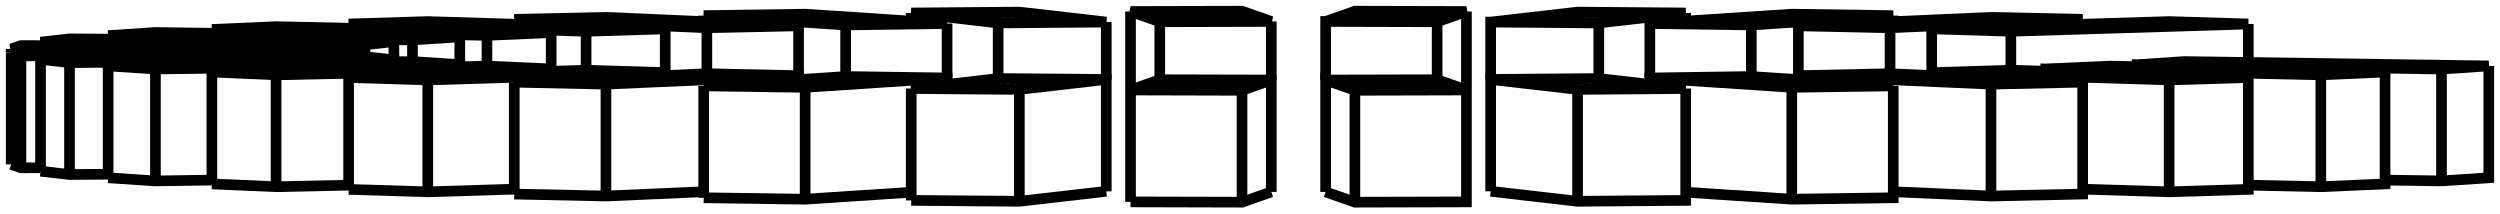
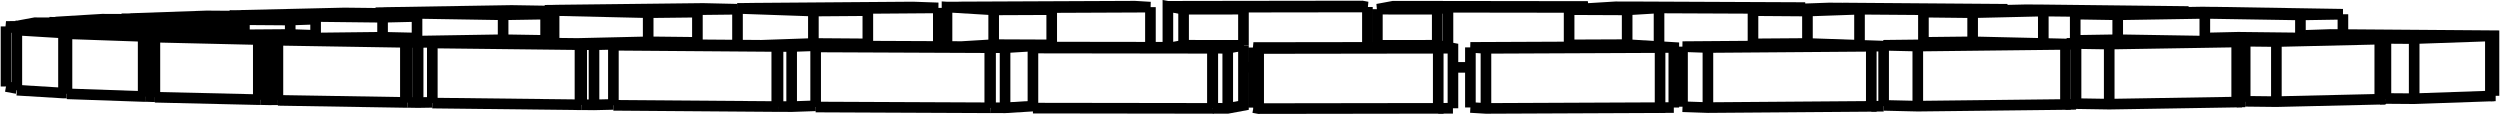
- <svg xmlns="http://www.w3.org/2000/svg" version="1.1" viewBox="-115.998 -9.531 223.337 19.063" fill="none" stroke="black" stroke-width="0.6%" vector-effect="non-scaling-stroke">
-   <path d="M 74.923 -3.573 L 74.923 -3.755 L 102.112 -3.365 L 106.338 -3.643 L 79.149 -4.033 L 74.923 -3.755" />
-   <path d="M 102.112 6.63 L 102.112 -3.365" />
-   <path d="M 97.07 6.558 L 102.112 6.63 L 106.338 6.352 L 106.338 -3.643" />
-   <path d="M 56.569 -2.783 L 56.569 -3.042 L 77.782 -2.39 L 84.853 -2.607 L 63.64 -3.259 L 56.569 -3.042 L 56.569 -6.953 L 63.64 -6.736 L 84.853 -7.388 L 77.782 -7.605 L 56.569 -6.953" />
-   <path d="M 77.782 7.605 L 77.782 -2.39" />
-   <path d="M 70.057 7.368 L 77.782 7.605 L 84.853 7.388 L 84.853 -2.607" />
-   <path d="M 44.658 -2.418 L 44.658 -2.77 L 61.866 -2.015 L 70.057 -2.191 L 52.85 -2.946 L 52.85 -7.049 L 70.057 -7.804 L 61.866 -7.981 L 44.658 -7.225 L 52.85 -7.049" />
-   <path d="M 52.85 -2.946 L 44.658 -2.77 L 44.658 -7.225" />
-   <path d="M 61.866 7.981 L 61.866 -2.015" />
-   <path d="M 53.133 7.597 L 61.866 7.981 L 70.057 7.804 L 70.057 -2.191" />
-   <path d="M -56.569 -2.783 L -56.569 -3.042 L -56.569 -6.953 L -77.782 -7.605 L -84.853 -7.388 L -63.64 -6.736 L -56.569 -6.953" />
-   <path d="M -56.569 -3.042 L -63.64 -3.259 L -63.64 -6.736" />
-   <path d="M -84.853 7.388 L -84.853 -2.607 L -77.782 -2.39 L -56.569 -3.042" />
-   <path d="M -63.64 -3.259 L -84.853 -2.607" />
-   <path d="M -77.782 7.605 L -77.782 -2.39" />
-   <path d="M -84.853 7.388 L -77.782 7.605 L -70.057 7.368" />
-   <path d="M -66.76 -3.163 L -66.76 -3.374 L -72.496 -3.625 L -97.07 -3.097 L -91.335 -2.845 L -66.76 -3.374 L -66.76 -6.622 L -91.335 -7.15 L -97.07 -6.899 L -72.496 -6.37 L -66.76 -6.622" />
-   <path d="M -97.07 6.899 L -97.07 -3.097" />
-   <path d="M -91.335 7.15 L -91.335 -2.845" />
-   <path d="M -97.07 6.899 L -91.335 7.15 L -84.853 7.011" />
-   <path d="M -84.853 -7.011 L -84.853 -7.388" />
-   <path d="M -52.85 -2.946 L -52.85 -7.049 L -44.658 -7.225 L -61.866 -7.981 L -70.057 -7.804 L -52.85 -7.049" />
-   <path d="M -44.658 -2.77 L -44.658 -7.225" />
-   <path d="M -70.057 -7.368 L -70.057 -7.804" />
-   <path d="M 63.64 -3.259 L 63.64 -6.736" />
-   <path d="M 84.853 -3.951 L 84.853 -7.388" />
-   <path d="M 70.057 -7.368 L 70.057 -7.804" />
-   <path d="M 31.391 -2.565 L 31.391 -7.43 L 40.454 -7.3 L 53.133 -8.135 L 44.07 -8.265 L 31.391 -7.43" />
-   <path d="M 40.454 -2.695 L 40.454 -7.3" />
-   <path d="M 53.133 -7.597 L 53.133 -8.135" />
-   <path d="M 17.17 -2.435 L 17.17 -7.56 L 26.829 -7.481 L 34.594 -8.371 L 24.935 -8.451 L 17.17 -7.56" />
-   <path d="M 26.829 -2.514 L 26.829 -7.481" />
-   <path d="M 34.594 -7.641 L 34.594 -8.371" />
-   <path d="M 2.427 -2.382 L 2.427 -7.613 L 12.389 -7.586 L 15.004 -8.505 L 5.042 -8.531 L 2.427 -7.613" />
-   <path d="M 12.389 -2.409 L 12.389 -7.586" />
-   <path d="M 15.004 -1.491 L 15.004 -8.505" />
-   <path d="M -12.389 -2.409 L -12.389 -7.586 L -2.427 -7.613 L -5.042 -8.531 L -15.004 -8.505 L -12.389 -7.586" />
-   <path d="M -2.427 -2.382 L -2.427 -7.613" />
-   <path d="M -15.004 -1.491 L -15.004 -8.505" />
-   <path d="M -26.829 -2.514 L -26.829 -7.481 L -17.17 -7.56 L -24.935 -8.451 L -34.594 -8.371 L -26.829 -7.481" />
-   <path d="M -17.17 -2.435 L -17.17 -7.56" />
-   <path d="M -34.594 -7.641 L -34.594 -8.371" />
-   <path d="M -40.454 -2.695 L -40.454 -7.3 L -31.391 -7.43 L -44.07 -8.265 L -53.133 -8.135 L -40.454 -7.3" />
-   <path d="M -31.391 -2.565 L -31.391 -7.43" />
-   <path d="M -53.133 -7.597 L -53.133 -8.135" />
-   <path d="M -72.496 -3.625 L -72.496 -6.37" />
-   <path d="M -97.07 -6.558 L -97.07 -6.899" />
-   <path d="M -79.149 -4.033 L -79.149 -5.962 L -74.923 -6.241 L -102.112 -6.63 L -106.338 -6.352 L -79.149 -5.962" />
-   <path d="M -74.923 -3.755 L -74.923 -6.241" />
-   <path d="M -106.338 -6.032 L -106.338 -6.352" />
-   <path d="M -83.398 -4.47 L -83.398 -5.525 L -80.81 -5.822 L -109.787 -6.061 L -112.376 -5.764 L -83.398 -5.525" />
-   <path d="M -80.81 -4.173 L -80.81 -5.822" />
-   <path d="M -112.376 -5.454 L -112.376 -5.764" />
-   <path d="M -85.112 -4.923 L -85.112 -5.072 L -84.241 -5.378 L -114.127 -5.459 L -114.998 -5.153 L -85.112 -5.072" />
-   <path d="M -84.241 -4.617 L -84.241 -5.378" />
-   <path d="M -114.998 -4.843 L -114.998 -5.153" />
-   <path d="M -84.241 -4.463 L -84.241 -4.617 L -85.112 -4.923 L -114.998 -4.843 L -114.127 -4.537 L -84.241 -4.617" />
-   <path d="M -114.998 5.153 L -114.998 -4.843" />
-   <path d="M -114.127 5.459 L -114.127 -4.537" />
-   <path d="M -114.998 5.153 L -114.127 5.459 L -112.376 5.454" />
-   <path d="M -80.81 -4.009 L -80.81 -4.173 L -83.398 -4.47 L -112.376 -4.231 L -109.787 -3.935 L -80.81 -4.173" />
-   <path d="M -112.376 5.764 L -112.376 -4.231" />
-   <path d="M -109.787 6.061 L -109.787 -3.935" />
-   <path d="M -112.376 5.764 L -109.787 6.061 L -106.338 6.032" />
-   <path d="M -74.923 -3.573 L -74.923 -3.755 L -79.149 -4.033 L -106.338 -3.643 L -102.112 -3.365 L -74.923 -3.755" />
-   <path d="M -106.338 6.352 L -106.338 -3.643" />
-   <path d="M -102.112 6.63 L -102.112 -3.365" />
-   <path d="M -106.338 6.352 L -102.112 6.63 L -97.07 6.558" />
-   <path d="M -44.658 -2.418 L -44.658 -2.77 L -52.85 -2.946 L -70.057 -2.191 L -61.866 -2.015 L -44.658 -2.77" />
-   <path d="M -70.057 7.804 L -70.057 -2.191" />
-   <path d="M -61.866 7.981 L -61.866 -2.015" />
-   <path d="M -70.057 7.804 L -61.866 7.981 L -53.133 7.597" />
-   <path d="M -31.391 -1.991 L -31.391 -2.565 L -40.454 -2.695 L -53.133 -1.86 L -44.07 -1.73 L -31.391 -2.565" />
-   <path d="M -53.133 8.135 L -53.133 -1.86" />
-   <path d="M -44.07 8.265 L -44.07 -1.73" />
-   <path d="M -53.133 8.135 L -44.07 8.265 L -34.594 7.641" />
-   <path d="M -17.17 7.56 L -17.17 -2.435 L -26.829 -2.514 L -34.594 -1.624 L -24.935 -1.544 L -17.17 -2.435" />
-   <path d="M -34.594 8.371 L -34.594 -1.624" />
-   <path d="M -24.935 8.451 L -24.935 -1.544" />
-   <path d="M -34.594 8.371 L -24.935 8.451 L -17.17 7.56" />
-   <path d="M -2.427 7.613 L -2.427 -2.382 L -12.389 -2.409 L -15.004 -1.491 L -5.042 -1.464 L -2.427 -2.382" />
-   <path d="M -15.004 8.505 L -15.004 -1.491" />
-   <path d="M -5.042 8.531 L -5.042 -1.464" />
-   <path d="M -15.004 8.505 L -5.042 8.531 L -2.427 7.613" />
-   <path d="M 2.427 7.613 L 2.427 -2.382 L 5.042 -1.464 L 15.004 -1.491 L 12.389 -2.409 L 2.427 -2.382" />
-   <path d="M 5.042 8.531 L 5.042 -1.464" />
-   <path d="M 2.427 7.613 L 5.042 8.531 L 15.004 8.505 L 15.004 -1.491" />
-   <path d="M 17.17 7.56 L 17.17 -2.435 L 24.935 -1.544 L 34.594 -1.624 L 26.829 -2.514 L 17.17 -2.435" />
-   <path d="M 24.935 8.451 L 24.935 -1.544" />
-   <path d="M 17.17 7.56 L 24.935 8.451 L 34.594 8.371 L 34.594 -1.624" />
-   <path d="M 31.391 -1.991 L 31.391 -2.565 L 44.07 -1.73 L 53.133 -1.86 L 40.454 -2.695 L 31.391 -2.565" />
-   <path d="M 44.07 8.265 L 44.07 -1.73" />
-   <path d="M 34.594 7.641 L 44.07 8.265 L 53.133 8.135 L 53.133 -1.86" />
-   <path d="M 66.76 -3.163 L 66.76 -3.374 L 91.335 -2.845 L 97.07 -3.097 L 72.496 -3.625 L 66.76 -3.374" />
-   <path d="M 91.335 7.15 L 91.335 -2.845" />
-   <path d="M 84.853 7.011 L 91.335 7.15 L 97.07 6.899 L 97.07 -3.097" />
+ <svg xmlns="http://www.w3.org/2000/svg" version="1.1" viewBox="-218.077 -9.536 416.046 19.071" fill="none" stroke="black" stroke-width="0.6%" vector-effect="non-scaling-stroke">
+   <path d="M 196.969 6.406 L 196.969 -3.593 L 169.78 -3.799 L 165.554 -3.652 L 184.133 -3.511 L 174.624 -3.179 L 183.687 -3.11 L 196.366 -3.553 L 195.913 -3.556 L 196.969 -3.593" />
+   <path d="M 196.366 6.427 L 196.969 6.406" />
+   <path d="M 165.554 -3.21 L 165.554 -3.652" />
+   <path d="M 174.624 -3.107 L 174.624 -3.179" />
+   <path d="M 183.687 6.889 L 183.687 -3.11" />
+   <path d="M 178.986 6.853 L 183.687 6.889 L 196.366 6.446 L 196.366 -3.553" />
+   <path d="M 178.986 6.942 L 178.986 -3.057 L 154.411 -3.337 L 148.675 -3.204 L 165.468 -3.012 L 152.562 -2.712 L 160.754 -2.619 L 177.961 -3.019 L 177.552 -3.024 L 178.986 -3.057" />
+   <path d="M 177.961 6.965 L 178.986 6.942" />
+   <path d="M 148.675 -2.693 L 148.675 -3.204" />
+   <path d="M 152.562 -2.629 L 152.562 -2.712" />
+   <path d="M 160.754 7.38 L 160.754 -2.619" />
+   <path d="M 155.563 7.321 L 160.754 7.38 L 177.961 6.98 L 177.961 -3.019" />
+   <path d="M 155.563 7.418 L 155.563 -2.58 L 134.35 -2.926 L 127.279 -2.811 L 141.775 -2.575 L 125.865 -2.315 L 132.936 -2.2 L 154.149 -2.546 L 153.796 -2.552 L 155.563 -2.58" />
+   <path d="M 154.149 7.441 L 155.563 7.418" />
+   <path d="M 127.279 -2.338 L 127.279 -2.811 L 127.279 -7.188 L 134.35 -7.073 L 148.846 -7.309 L 164.756 -7.05 L 171.827 -7.165 L 150.614 -7.511 L 150.26 -7.505 L 148.492 -7.534 L 127.279 -7.188" />
+   <path d="M 125.865 -2.213 L 125.865 -2.315" />
+   <path d="M 132.936 7.798 L 132.936 -2.2" />
+   <path d="M 127.415 7.709 L 132.936 7.798 L 154.149 7.453 L 154.149 -2.546" />
+   <path d="M -88.597 8.191 L -88.597 -1.808 L -86.331 -1.791 L -73.653 -2.234 L -82.716 -2.302 L -91.38 -2 L -111.772 -2.155 L -115.998 -2.007 L -88.808 -1.8 L -88.597 -1.808" />
+   <path d="M -86.331 8.208 L -86.331 -1.791" />
+   <path d="M -88.597 8.191 L -86.331 8.208 L -82.338 8.069" />
+   <path d="M -73.653 -1.855 L -73.653 -2.234 L -73.653 -7.765 L -82.317 -8.068 L -61.925 -8.223 L -66.151 -8.37 L -93.34 -8.164 L -93.129 -8.156 L -95.394 -8.139 L -82.716 -7.696 L -73.653 -7.765" />
+   <path d="M -115.998 7.992 L -115.998 -2.007" />
+   <path d="M -88.808 8.198 L -88.808 -1.8" />
+   <path d="M -115.998 7.992 L -88.808 8.198 L -88.597 8.191" />
+   <path d="M -121.271 7.892 L -121.271 -2.107 L -119.223 -2.084 L -102.016 -2.484 L -110.207 -2.577 L -121.966 -2.304 L -140.397 -2.514 L -146.132 -2.381 L -121.558 -2.1 L -121.271 -2.107" />
+   <path d="M -119.223 7.915 L -119.223 -2.084" />
+   <path d="M -121.271 7.892 L -119.223 7.915 L -115.998 7.84" />
+   <path d="M -102.016 -2.081 L -102.016 -2.484 L -102.016 -7.515 L -113.774 -7.788 L -95.343 -7.999 L -101.079 -8.132 L -125.654 -7.852 L -125.367 -7.845 L -127.415 -7.822 L -110.207 -7.421 L -102.016 -7.515" />
+   <path d="M -146.132 7.618 L -146.132 -2.381" />
+   <path d="M -121.558 7.898 L -121.558 -2.1" />
+   <path d="M -146.132 7.618 L -121.558 7.898 L -121.271 7.892" />
+   <path d="M -150.26 7.505 L -150.26 -2.494 L -148.492 -2.465 L -127.279 -2.811 L -127.279 -7.188 L -141.775 -7.424 L -125.865 -7.683 L -132.936 -7.798 L -154.149 -7.453 L -153.796 -7.447 L -155.563 -7.418 L -134.35 -7.073 L -127.279 -7.188" />
+   <path d="M -148.492 7.534 L -148.492 -2.465" />
+   <path d="M -150.26 7.505 L -148.492 7.534 L -146.132 7.495" />
+   <path d="M -127.279 -2.364 L -127.279 -2.811 L -134.35 -2.926 L -134.35 -7.073" />
+   <path d="M -134.35 -2.926 L -148.846 -2.69 L -164.756 -2.949 L -171.827 -2.834 L -150.614 -2.488 L -150.26 -2.494" />
+   <path d="M -171.827 7.165 L -171.827 -2.834" />
+   <path d="M -150.614 7.511 L -150.614 -2.488" />
+   <path d="M -171.827 7.165 L -150.614 7.511 L -150.26 7.505" />
+   <path d="M -196.969 -6.323 L -196.969 -6.406 L -169.78 -6.199 L -165.554 -6.347 L -184.133 -6.488 L -174.624 -6.82 L -183.687 -6.889 L -196.366 -6.446 L -195.913 -6.443 L -196.969 -6.406" />
+   <path d="M -169.78 -3.799 L -169.78 -6.199" />
+   <path d="M -165.554 -3.652 L -165.554 -6.347" />
+   <path d="M -174.624 -6.416 L -174.624 -6.82" />
+   <path d="M -196.366 -6.427 L -196.366 -6.446" />
+   <path d="M -178.986 -6.853 L -178.986 -6.942 L -154.411 -6.661 L -148.675 -6.795 L -165.468 -6.986 L -152.562 -7.286 L -160.754 -7.38 L -177.961 -6.98 L -177.552 -6.975 L -178.986 -6.942" />
+   <path d="M -154.411 -3.337 L -154.411 -6.661" />
+   <path d="M -148.675 -3.204 L -148.675 -6.795" />
+   <path d="M -152.562 -6.839 L -152.562 -7.286" />
+   <path d="M -177.961 -6.965 L -177.961 -6.98" />
+   <path d="M -155.563 -7.321 L -155.563 -7.418" />
+   <path d="M -125.865 -2.348 L -125.865 -7.683" />
+   <path d="M -154.149 -7.441 L -154.149 -7.453" />
+   <path d="M 88.597 -8.191 L 86.331 -8.208 L 73.653 -7.765 L 82.716 -7.696 L 91.38 -7.999 L 111.772 -7.844 L 115.998 -7.992 L 88.808 -8.198 L 88.597 -8.191 Z" />
+   <path d="M 73.653 -2.234 L 73.653 -7.765" />
+   <path d="M 82.716 -2.302 L 82.716 -7.696" />
+   <path d="M 91.38 -2 L 91.38 -7.999" />
+   <path d="M 111.772 -7.742 L 111.772 -7.844" />
+   <path d="M 115.998 -7.84 L 115.998 -7.992" />
+   <path d="M 134.35 -2.926 L 134.35 -7.073" />
+   <path d="M 148.846 -3.208 L 148.846 -7.309" />
+   <path d="M 164.756 -3.219 L 164.756 -7.05" />
+   <path d="M 171.827 -3.784 L 171.827 -7.165" />
+   <path d="M 121.271 -7.892 L 119.223 -7.915 L 102.016 -7.515 L 110.207 -7.421 L 121.966 -7.695 L 140.397 -7.485 L 146.132 -7.618 L 121.558 -7.898 L 121.271 -7.892 Z" />
+   <path d="M 102.016 -2.484 L 102.016 -7.515" />
+   <path d="M 110.207 -2.577 L 110.207 -7.421" />
+   <path d="M 121.966 -2.304 L 121.966 -7.695" />
+   <path d="M 140.397 -7.402 L 140.397 -7.485" />
+   <path d="M 146.132 -7.495 L 146.132 -7.618" />
+   <path d="M 53.231 -8.393 L 50.816 -8.404 L 43.052 -7.931 L 52.711 -7.889 L 58.017 -8.212 L 79.75 -8.117 L 82.338 -8.274 L 53.361 -8.401 L 53.231 -8.393 Z" />
+   <path d="M 43.052 -2.067 L 43.052 -7.931" />
+   <path d="M 52.711 -2.109 L 52.711 -7.889" />
+   <path d="M 58.017 -1.787 L 58.017 -8.212" />
+   <path d="M 79.75 -7.978 L 79.75 -8.117" />
+   <path d="M 60.476 1.798 L 61.925 1.804" />
+   <path d="M 82.338 -8.069 L 82.338 -8.274" />
+   <path d="M 16.248 -8.492 L 13.758 -8.496 L 11.143 -8.009 L 21.105 -7.995 L 22.891 -8.327 L 45.306 -8.295 L 46.177 -8.458 L 16.292 -8.5 L 16.248 -8.492 Z" />
+   <path d="M 11.143 -1.99 L 11.143 -8.009" />
+   <path d="M 21.105 -2.004 L 21.105 -7.995" />
+   <path d="M 22.891 -1.671 L 22.891 -8.327" />
+   <path d="M 45.306 -8.069 L 45.306 -8.295" />
+   <path d="M 23.719 1.673 L 26.624 1.677" />
+   <path d="M 46.177 -8.121 L 46.177 -8.458" />
+   <path d="M -23.719 -1.673 L -23.719 -8.481 L -21.105 -7.995 L -11.143 -8.009 L -12.93 -8.341 L 9.485 -8.373 L 8.613 -8.536 L -21.273 -8.493 L -21.229 -8.485 L -23.719 -8.481" />
+   <path d="M -21.105 -2.004 L -21.105 -7.995" />
+   <path d="M -11.143 -1.99 L -11.143 -8.009" />
+   <path d="M 9.485 -1.652 L 9.485 -8.373" />
+   <path d="M -11.143 1.655 L -9.485 1.652" />
+   <path d="M -21.273 -8.485 L -21.273 -8.493" />
+   <path d="M -60.476 -1.798 L -60.476 -8.361 L -52.711 -7.889 L -43.052 -7.931 L -48.358 -8.254 L -26.624 -8.349 L -29.213 -8.506 L -58.19 -8.38 L -58.061 -8.372 L -60.476 -8.361" />
+   <path d="M -52.711 -2.109 L -52.711 -7.889" />
+   <path d="M -43.052 -2.067 L -43.052 -7.931" />
+   <path d="M -26.624 -1.677 L -26.624 -8.349" />
+   <path d="M -58.19 -8.371 L -58.19 -8.38" />
+   <path d="M -95.394 -8 L -95.394 -8.139" />
+   <path d="M -82.716 -2.302 L -82.716 -7.696" />
+   <path d="M -61.925 -1.804 L -61.925 -8.223" />
+   <path d="M -93.34 -8.155 L -93.34 -8.164" />
+   <path d="M -127.415 -7.709 L -127.415 -7.822" />
+   <path d="M -110.207 -2.577 L -110.207 -7.421" />
+   <path d="M -95.343 -2.03 L -95.343 -7.999" />
+   <path d="M -125.654 -7.842 L -125.654 -7.852" />
+   <path d="M -208.968 -5.747 L -208.968 -5.827 L -179.99 -5.701 L -177.402 -5.858 L -197.204 -5.944 L -191.38 -6.299 L -201.039 -6.341 L -208.804 -5.869 L -208.321 -5.867 L -208.968 -5.827" />
+   <path d="M -179.99 -4.298 L -179.99 -5.701" />
+   <path d="M -177.402 -4.141 L -177.402 -5.858" />
+   <path d="M -191.38 -5.919 L -191.38 -6.299" />
+   <path d="M -208.804 -5.837 L -208.804 -5.869" />
+   <path d="M -214.618 -5.143 L -214.618 -5.223 L -184.732 -5.181 L -183.86 -5.343 L -204.282 -5.372 L -202.321 -5.737 L -212.283 -5.752 L -214.898 -5.265 L -214.4 -5.264 L -214.618 -5.223" />
+   <path d="M -184.732 -4.818 L -184.732 -5.181" />
+   <path d="M -183.86 -4.656 L -183.86 -5.343" />
+   <path d="M -202.321 -5.369 L -202.321 -5.737" />
+   <path d="M -214.898 -5.143 L -214.898 -5.265" />
+   <path d="M -213.964 -4.529 L -213.964 -4.654 L -213.746 -4.613 L -183.86 -4.656 L -184.732 -4.818 L -205.154 -4.789 L -207.115 -5.154 L -217.077 -5.14 L -214.462 -4.653 L -213.964 -4.654" />
+   <path d="M -213.746 -4.53 L -213.746 -4.613" />
+   <path d="M -183.86 -4.281 L -183.86 -4.656" />
+   <path d="M -217.077 4.859 L -217.077 -5.14" />
+   <path d="M -214.462 -4.527 L -214.462 -4.653" />
+   <path d="M -217.077 4.859 L -215.275 5.195" />
+   <path d="M -207.027 5.945 L -207.027 -4.053 L -206.38 -4.014 L -177.402 -4.141 L -179.99 -4.298 L -199.792 -4.212 L -205.615 -4.566 L -215.275 -4.523 L -207.51 -4.051 L -207.027 -4.053" />
+   <path d="M -206.38 -3.926 L -206.38 -4.014" />
+   <path d="M -207.027 5.945 L -206.931 5.951" />
+   <path d="M -177.402 -3.742 L -177.402 -4.141" />
+   <path d="M -215.275 5.475 L -215.275 -4.523" />
+   <path d="M -207.51 5.947 L -207.51 -4.051" />
+   <path d="M -215.275 5.475 L -207.51 5.947 L -207.027 5.945" />
+   <path d="M -193.8 6.516 L -193.8 -3.482 L -192.743 -3.445 L -165.554 -3.652 L -169.78 -3.799 L -188.359 -3.658 L -197.868 -3.991 L -206.931 -3.922 L -194.253 -3.479 L -193.8 -3.482" />
+   <path d="M -192.743 6.553 L -192.743 -3.445" />
+   <path d="M -193.8 6.516 L -192.743 6.553 L -192.301 6.55" />
+   <path d="M -165.554 -3.21 L -165.554 -3.652" />
+   <path d="M -206.931 6.077 L -206.931 -3.922" />
+   <path d="M -194.253 6.52 L -194.253 -3.479" />
+   <path d="M -206.931 6.077 L -194.253 6.52 L -193.8 6.516" />
+   <path d="M -174.684 7.042 L -174.684 -2.957 L -173.25 -2.924 L -148.675 -3.204 L -154.411 -3.337 L -171.204 -3.146 L -184.109 -3.446 L -192.301 -3.353 L -175.093 -2.952 L -174.684 -2.957" />
+   <path d="M -173.25 7.075 L -173.25 -2.924" />
+   <path d="M -174.684 7.042 L -173.25 7.075 L -171.827 7.059" />
+   <path d="M -148.675 -2.693 L -148.675 -3.204" />
+   <path d="M -192.301 6.646 L -192.301 -3.353" />
+   <path d="M -175.093 7.046 L -175.093 -2.952" />
+   <path d="M -192.301 6.646 L -175.093 7.046 L -174.684 7.042" />
+   <path d="M -53.231 8.393 L -53.231 -1.606 L -50.816 -1.595 L -43.052 -2.067 L -52.711 -2.109 L -58.017 -1.787 L -79.75 -1.882 L -82.338 -1.724 L -53.361 -1.598 L -53.231 -1.606" />
+   <path d="M -50.816 8.404 L -50.816 -1.595" />
+   <path d="M -53.231 8.393 L -50.816 8.404 L -46.177 8.121" />
+   <path d="M -43.052 -1.7 L -43.052 -2.067" />
+   <path d="M -82.338 8.274 L -82.338 -1.724" />
+   <path d="M -53.361 8.401 L -53.361 -1.598" />
+   <path d="M -82.338 8.274 L -53.361 8.401 L -53.231 8.393" />
+   <path d="M -16.248 8.492 L -16.248 -1.507 L -13.758 -1.503 L -11.143 -1.99 L -21.105 -2.004 L -22.891 -1.671 L -45.306 -1.703 L -46.177 -1.541 L -16.292 -1.499 L -16.248 -1.507" />
+   <path d="M -13.758 8.496 L -13.758 -1.503" />
+   <path d="M -16.248 8.492 L -13.758 8.496 L -11.143 8.009 L -11.143 -1.99" />
+   <path d="M -46.177 8.458 L -46.177 -1.541" />
+   <path d="M -16.292 8.5 L -16.292 -1.499" />
+   <path d="M -46.177 8.458 L -16.292 8.5 L -16.248 8.492" />
+   <path d="M 23.719 8.481 L 23.719 -1.517 L 21.105 -2.004 L 11.143 -1.99 L 12.93 -1.657 L -9.485 -1.625 L -8.613 -1.463 L 21.273 -1.506 L 21.229 -1.514 L 23.719 -1.517" />
+   <path d="M 21.273 8.485 L 23.719 8.481" />
+   <path d="M 11.143 -1.655 L 11.143 -1.99" />
+   <path d="M -9.485 8.373 L -9.485 -1.625" />
+   <path d="M -8.613 8.536 L -8.613 -1.463" />
+   <path d="M -9.485 8.373 L -8.613 8.536 L 21.273 8.493 L 21.273 -1.506" />
+   <path d="M 60.476 8.361 L 60.476 -1.637 L 52.711 -2.109 L 43.052 -2.067 L 48.358 -1.745 L 26.624 -1.65 L 29.213 -1.492 L 58.19 -1.619 L 58.061 -1.627 L 60.476 -1.637" />
+   <path d="M 58.19 8.371 L 60.476 8.361" />
+   <path d="M 43.052 -1.721 L 43.052 -2.067" />
+   <path d="M 26.624 8.349 L 26.624 -1.65" />
+   <path d="M 29.213 8.506 L 29.213 -1.492" />
+   <path d="M 26.624 8.349 L 29.213 8.506 L 58.19 8.38 L 58.19 -1.619" />
+   <path d="M 95.394 8.139 L 95.394 -1.859 L 82.716 -2.302 L 73.653 -2.234 L 82.317 -1.931 L 61.925 -1.776 L 66.151 -1.628 L 93.34 -1.835 L 93.129 -1.842 L 95.394 -1.859" />
+   <path d="M 93.34 8.155 L 95.394 8.139" />
+   <path d="M 73.653 -1.865 L 73.653 -2.234" />
+   <path d="M 61.925 8.223 L 61.925 -1.776" />
+   <path d="M 66.151 8.37 L 66.151 -1.628" />
+   <path d="M 61.925 8.223 L 66.151 8.37 L 93.34 8.164 L 93.34 -1.835" />
+   <path d="M 127.415 7.822 L 127.415 -2.177 L 110.207 -2.577 L 102.016 -2.484 L 113.774 -2.21 L 95.343 -2 L 101.079 -1.867 L 125.654 -2.147 L 125.367 -2.154 L 127.415 -2.177" />
+   <path d="M 125.654 7.842 L 127.415 7.822" />
+   <path d="M 102.016 -2.076 L 102.016 -2.484" />
+   <path d="M 95.343 -1.861 L 95.343 -2" />
+   <path d="M 101.079 8.132 L 101.079 -1.867" />
+   <path d="M 95.394 8 L 101.079 8.132 L 125.654 7.852 L 125.654 -2.147" />
</svg>
